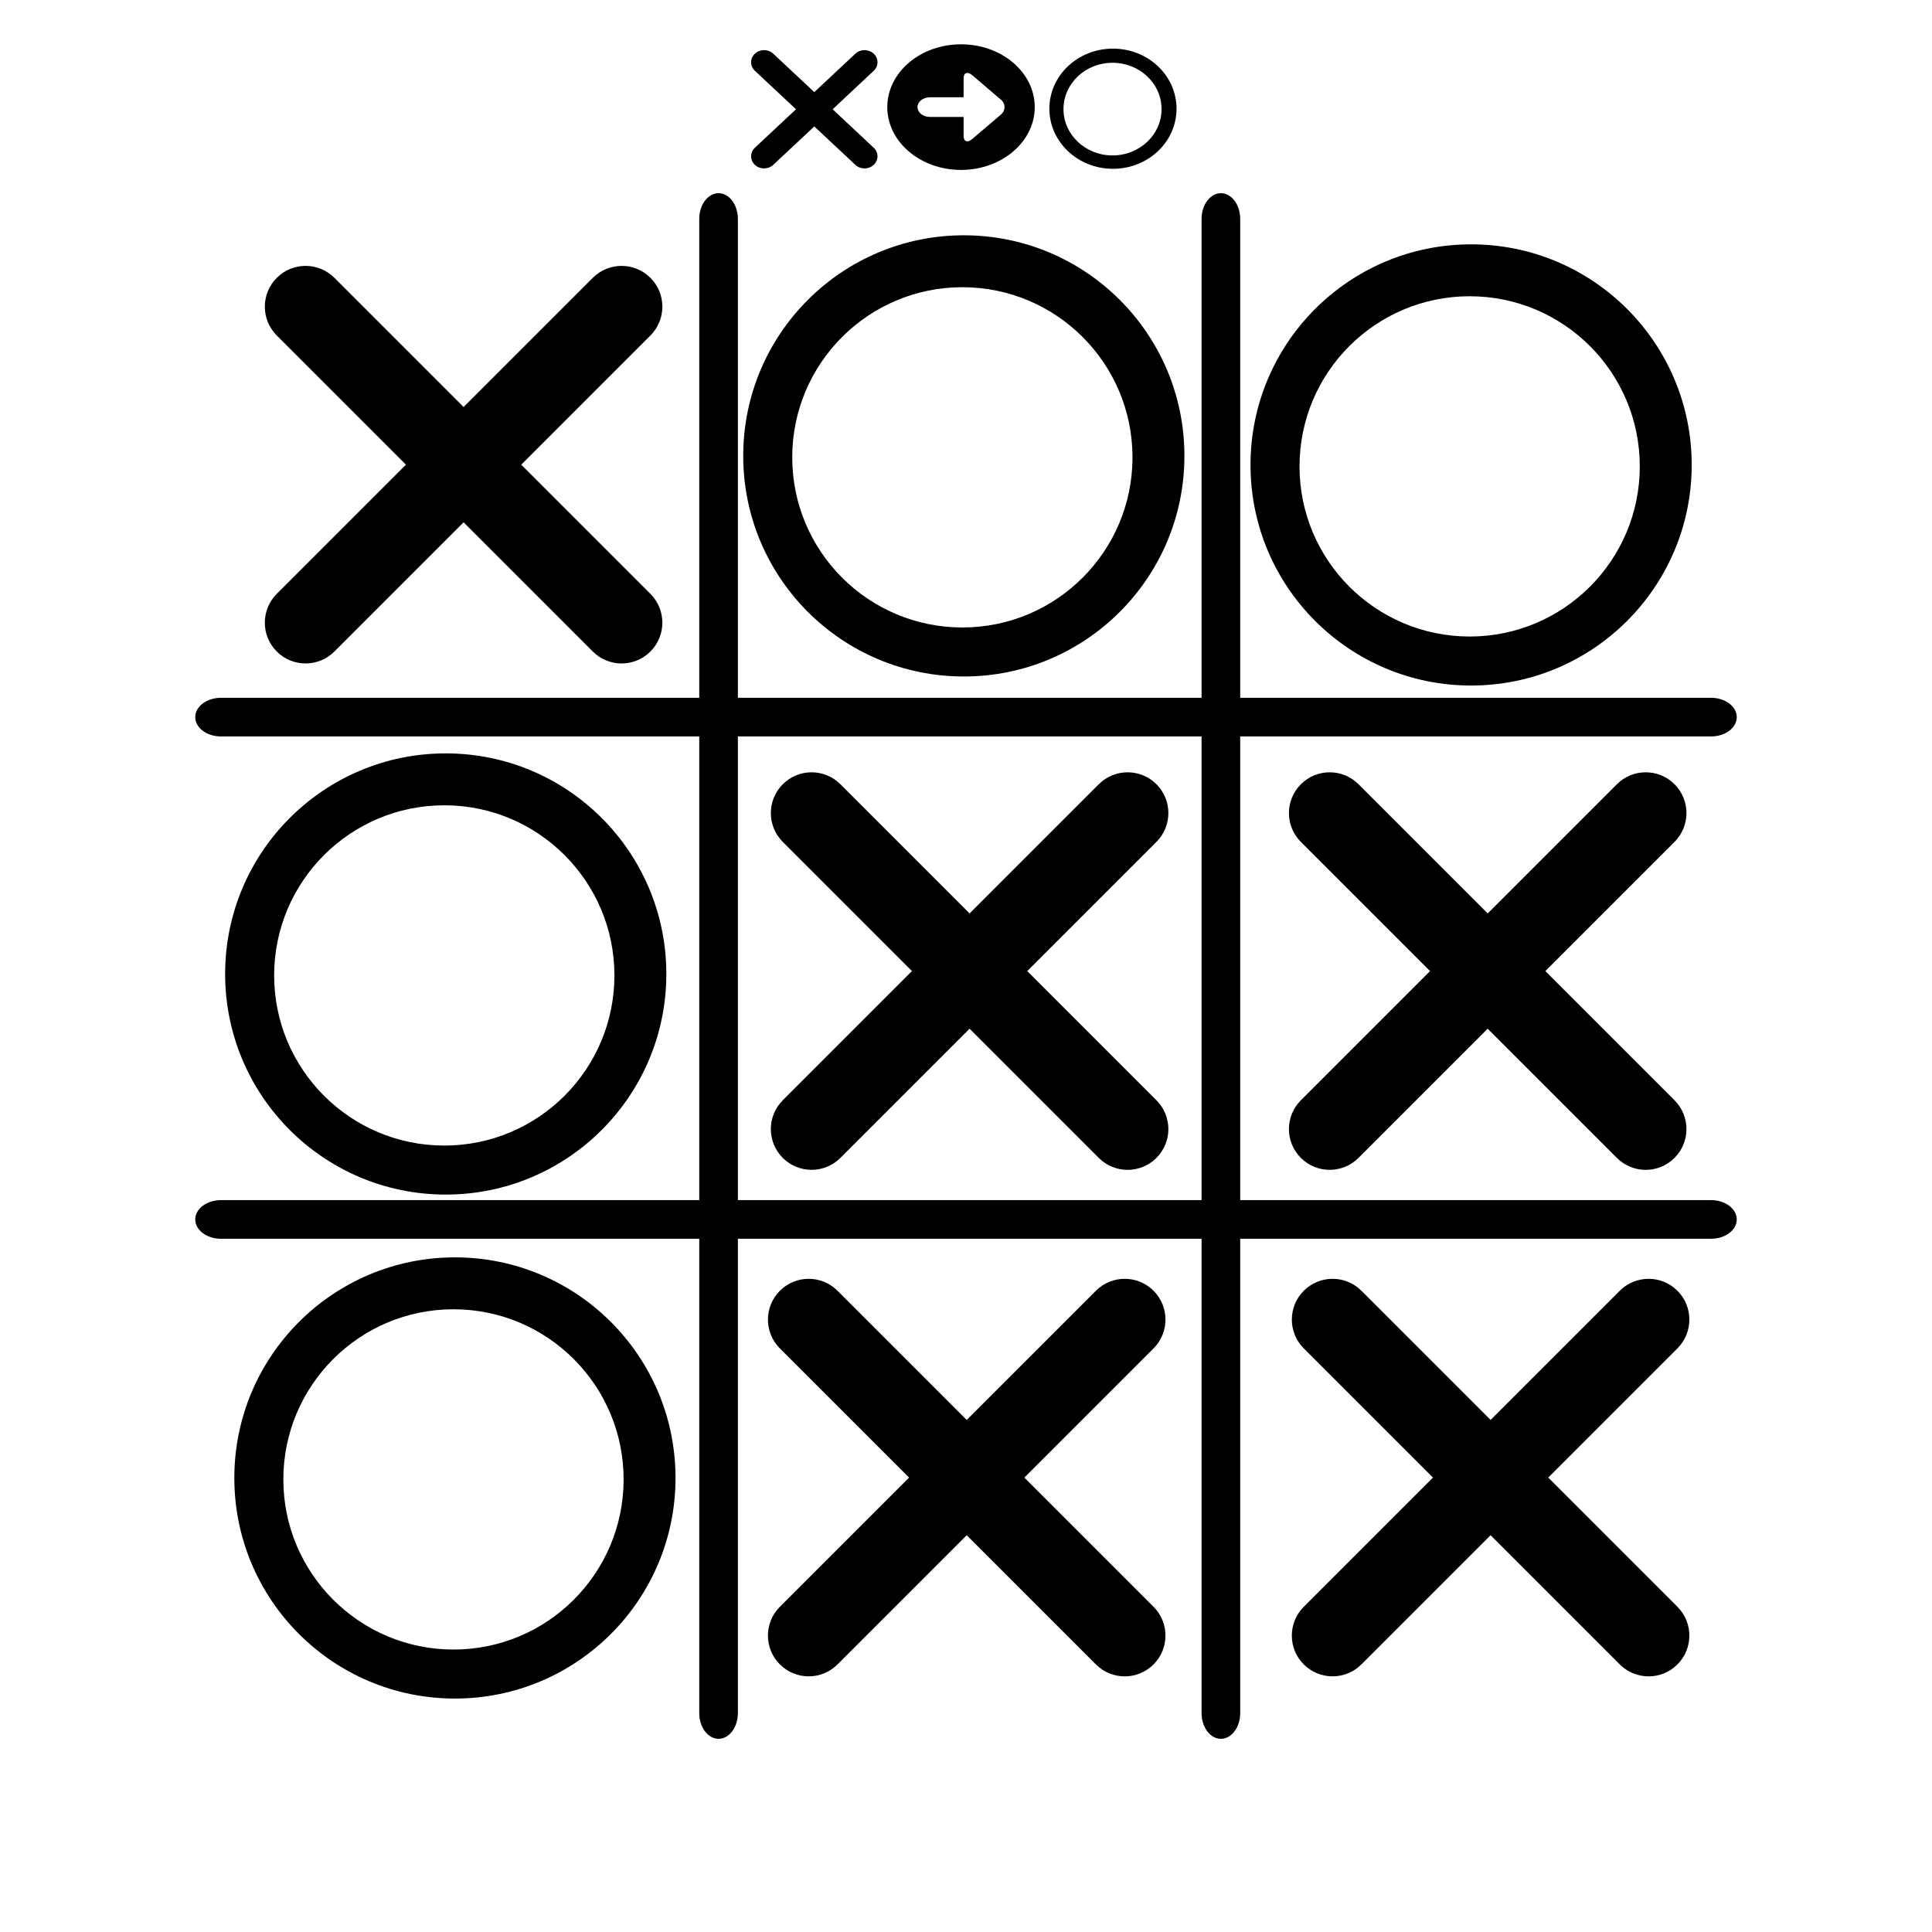
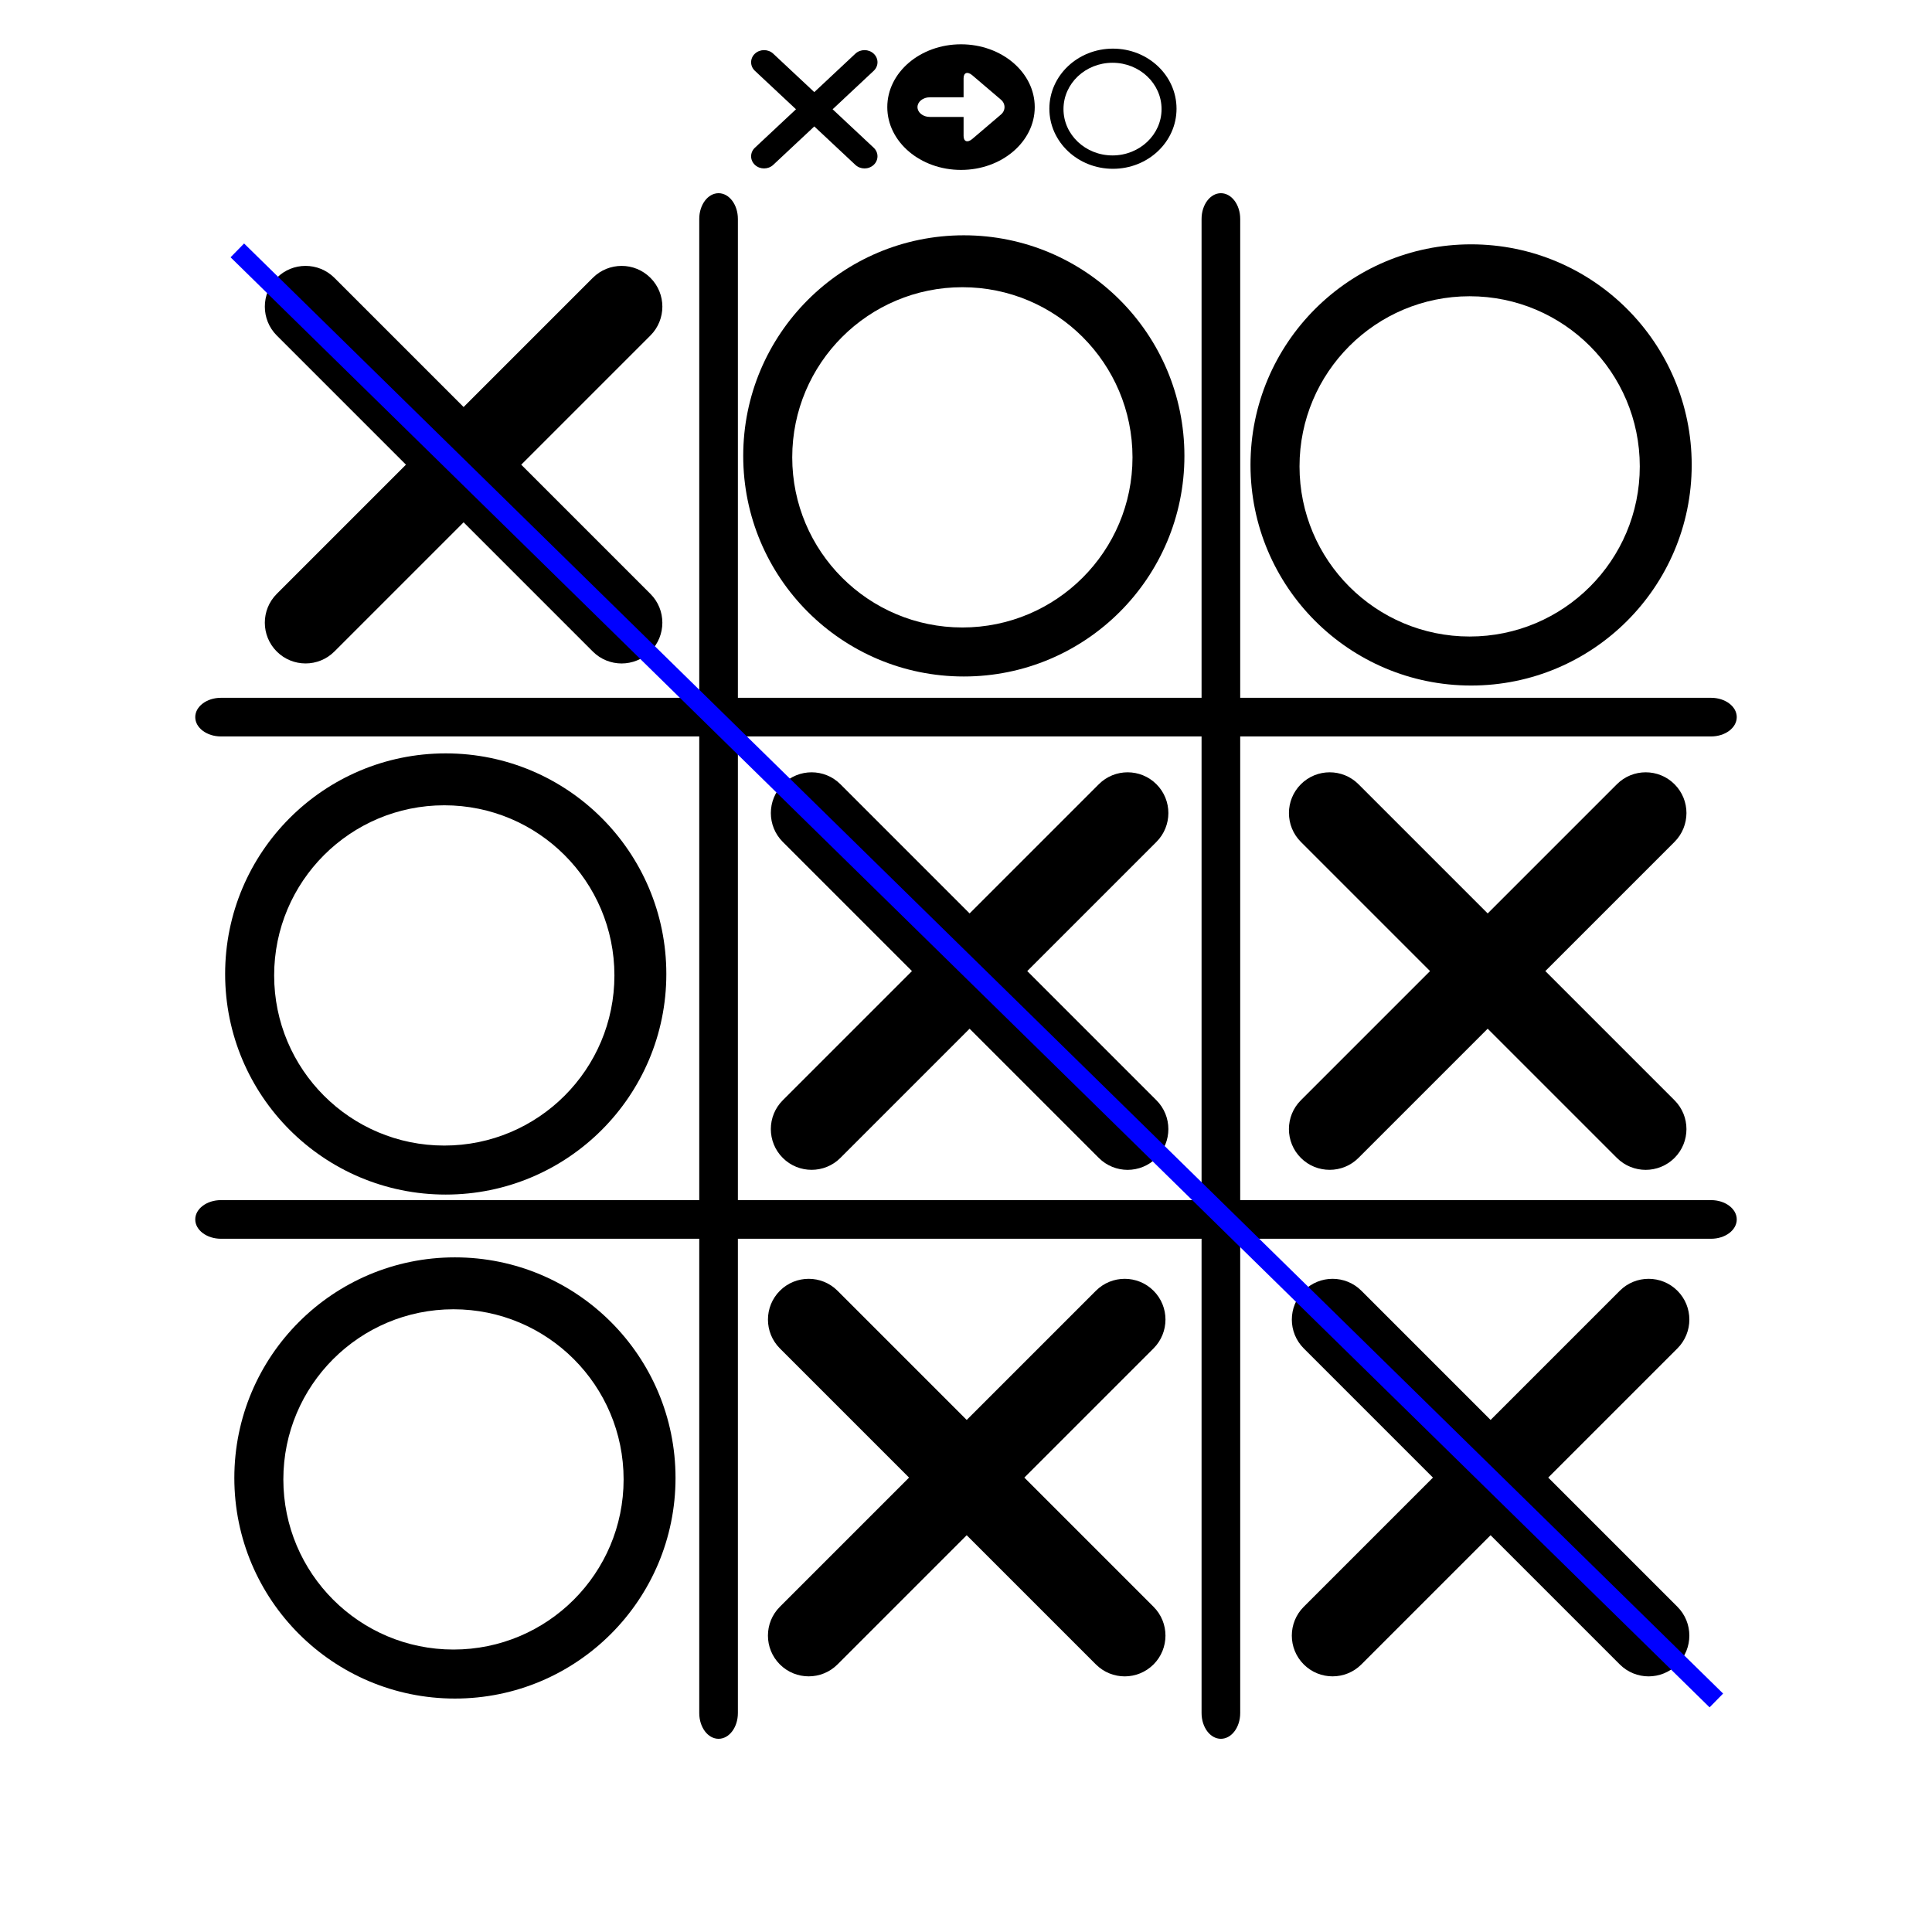
<svg xmlns="http://www.w3.org/2000/svg" version="1.1" id="Your_Icon" x="0px" y="0px" width="100px" height="100px" viewBox="0 0 100 100" enable-background="new 0 0 100 100" xml:space="preserve">
  <defs id="defs25" />
  <path d="M62.193,11.333v24.785h-24V11.333c0-0.368-0.112-0.701-0.293-0.943C37.719,10.149,37.469,10,37.193,10  c-0.552,0-1,0.597-1,1.333v24.785H11.436c-0.367,0-0.699,0.112-0.94,0.293c-0.241,0.181-0.39,0.431-0.39,0.707  c0,0.552,0.596,1,1.33,1h24.757v24H11.436c-0.367,0-0.699,0.112-0.94,0.293c-0.241,0.181-0.39,0.431-0.39,0.707  c0,0.552,0.596,1,1.33,1h24.757v24.549c0,0.368,0.112,0.701,0.293,0.943c0.181,0.241,0.431,0.39,0.707,0.39c0.552,0,1-0.597,1-1.333  V64.118h24v24.549c0,0.368,0.112,0.701,0.293,0.943c0.181,0.241,0.431,0.39,0.707,0.39c0.552,0,1-0.597,1-1.333V64.118h24.372  c0.367,0,0.699-0.112,0.94-0.293c0.24-0.181,0.389-0.431,0.389-0.707c0-0.552-0.595-1-1.329-1H64.193v-24h24.372  c0.367,0,0.699-0.112,0.94-0.293c0.24-0.181,0.389-0.431,0.389-0.707c0-0.552-0.595-1-1.329-1H64.193V11.333  c0-0.368-0.112-0.701-0.293-0.943C63.719,10.149,63.469,10,63.193,10C62.641,10,62.193,10.597,62.193,11.333z M62.193,62.118h-24  v-24h24V62.118z" id="path3" />
  <path d="m 14.326,14.381 c 0.823,-0.824 2.159,-0.825 2.983,0 l 6.687,6.687 6.687,-6.687 c 0.824,-0.825 2.16,-0.823 2.983,0 0.412,0.412 0.618,0.952 0.618,1.492 -10e-4,0.539 -0.206,1.079 -0.618,1.492 l -6.687,6.687 6.687,6.687 c 0.824,0.824 0.823,2.16 0,2.983 -0.412,0.412 -0.952,0.618 -1.492,0.619 -0.539,-10e-4 -1.079,-0.206 -1.492,-0.619 l -6.687,-6.687 -6.687,6.687 c -0.824,0.824 -2.16,0.823 -2.983,0 -0.823,-0.823 -0.824,-2.159 0,-2.983 l 6.687,-6.687 -6.687,-6.687 c -0.823,-0.826 -0.823,-2.161 10e-4,-2.984 z" id="path9" />
  <path d="m 12.129,76.499 c 0,6.306 5.112,11.418 11.418,11.418 6.306,0 11.418,-5.112 11.418,-11.418 0,-6.306 -5.112,-11.418 -11.418,-11.418 -6.306,0 -11.418,5.112 -11.418,11.418 z m 20.149,0.075 c 0,4.863 -3.942,8.806 -8.806,8.806 -4.863,0 -8.806,-3.943 -8.806,-8.806 0,-4.864 3.943,-8.806 8.806,-8.806 4.864,0 8.806,3.942 8.806,8.806 z" id="path19" />
  <path d="M64.726,24.065c0,6.306,5.112,11.418,11.418,11.418s11.418-5.112,11.418-11.418c0-6.306-5.112-11.418-11.418-11.418  S64.726,17.759,64.726,24.065z M84.875,24.14c0,4.863-3.942,8.806-8.806,8.806c-4.863,0-8.806-3.943-8.806-8.806  c0-4.864,3.943-8.806,8.806-8.806C80.933,15.334,84.875,19.276,84.875,24.14z" id="path21" />
  <path d="m 38.469,23.597 c 0,6.306 5.112,11.418 11.418,11.418 6.306,0 11.418,-5.112 11.418,-11.418 0,-6.306 -5.112,-11.418 -11.418,-11.418 -6.306,0 -11.418,5.112 -11.418,11.418 z m 20.149,0.075 c 0,4.863 -3.942,8.806 -8.806,8.806 -4.863,0 -8.806,-3.943 -8.806,-8.806 0,-4.864 3.943,-8.806 8.806,-8.806 4.864,0 8.806,3.942 8.806,8.806 z" id="path21-7" />
  <path d="m 11.653,50.413 c 0,6.306 5.112,11.418 11.418,11.418 6.306,0 11.418,-5.112 11.418,-11.418 0,-6.306 -5.112,-11.418 -11.418,-11.418 -6.306,0 -11.418,5.112 -11.418,11.418 z m 20.149,0.075 c 0,4.863 -3.942,8.806 -8.806,8.806 -4.863,0 -8.806,-3.943 -8.806,-8.806 0,-4.864 3.943,-8.806 8.806,-8.806 4.864,0 8.806,3.942 8.806,8.806 z" id="path21-0" />
  <path d="m 67.333,40.592 c 0.823,-0.823 2.159,-0.824 2.983,0 l 6.687,6.687 6.687,-6.687 c 0.824,-0.824 2.16,-0.823 2.983,0 0.412,0.412 0.618,0.952 0.618,1.492 -0.001,0.539 -0.206,1.079 -0.618,1.492 l -6.687,6.687 6.687,6.687 c 0.824,0.824 0.823,2.16 0,2.983 -0.412,0.412 -0.952,0.618 -1.492,0.619 -0.539,-10e-4 -1.079,-0.206 -1.492,-0.619 l -6.687,-6.687 -6.687,6.687 c -0.824,0.824 -2.16,0.823 -2.983,0 -0.823,-0.823 -0.824,-2.159 0,-2.983 l 6.687,-6.687 -6.687,-6.687 c -0.823,-0.825 -0.822,-2.16 0.001,-2.984 z" id="path15-9" />
  <path d="m 40.367,66.809 c 0.823,-0.823 2.159,-0.824 2.983,0 l 6.687,6.687 6.687,-6.687 c 0.824,-0.824 2.16,-0.823 2.983,0 0.412,0.412 0.618,0.952 0.618,1.492 -10e-4,0.539 -0.206,1.079 -0.618,1.492 l -6.687,6.687 6.687,6.687 c 0.824,0.824 0.823,2.16 0,2.983 -0.412,0.412 -0.952,0.618 -1.492,0.619 -0.539,-0.001 -1.079,-0.206 -1.492,-0.619 l -6.687,-6.687 -6.687,6.687 c -0.824,0.824 -2.16,0.823 -2.983,0 -0.823,-0.823 -0.824,-2.159 0,-2.983 l 6.687,-6.687 -6.687,-6.687 c -0.823,-0.825 -0.822,-2.16 10e-4,-2.984 z" id="path15-4" />
  <path d="m 40.517,40.592 c 0.823,-0.823 2.159,-0.824 2.983,0 l 6.687,6.687 6.687,-6.687 c 0.824,-0.824 2.16,-0.823 2.983,0 0.412,0.412 0.618,0.952 0.618,1.492 -10e-4,0.539 -0.206,1.079 -0.618,1.492 l -6.687,6.687 6.687,6.687 c 0.824,0.824 0.823,2.16 0,2.983 -0.412,0.412 -0.952,0.618 -1.492,0.619 -0.539,-10e-4 -1.079,-0.206 -1.492,-0.619 l -6.687,-6.687 -6.687,6.687 c -0.824,0.824 -2.16,0.823 -2.983,0 -0.823,-0.823 -0.824,-2.159 0,-2.983 l 6.687,-6.687 -6.687,-6.687 c -0.823,-0.825 -0.822,-2.16 0.001,-2.984 z" id="path15-9-7" />
  <path d="m 67.483,66.809 c 0.823,-0.823 2.159,-0.824 2.983,0 l 6.687,6.687 6.687,-6.687 c 0.824,-0.824 2.16,-0.823 2.983,0 0.412,0.412 0.618,0.952 0.618,1.492 -0.001,0.539 -0.206,1.079 -0.618,1.492 l -6.687,6.687 6.687,6.687 c 0.824,0.824 0.823,2.16 0,2.983 -0.412,0.412 -0.952,0.618 -1.492,0.619 -0.539,-0.001 -1.079,-0.206 -1.492,-0.619 l -6.687,-6.687 -6.687,6.687 c -0.824,0.824 -2.16,0.823 -2.983,0 -0.823,-0.823 -0.824,-2.159 0,-2.983 l 6.687,-6.687 -6.687,-6.687 c -0.823,-0.825 -0.822,-2.16 0.001,-2.984 z" id="path15-9-1" />
  <path d="m 39.074,2.778 c 0.262,-0.245 0.686,-0.245 0.948,0 l 2.126,1.99 2.126,-1.99 c 0.262,-0.245 0.687,-0.245 0.948,0 0.131,0.123 0.197,0.283 0.197,0.444 -3.15e-4,0.16 -0.066,0.321 -0.197,0.444 l -2.126,1.99 2.126,1.99 c 0.262,0.245 0.262,0.643 0,0.888 -0.131,0.123 -0.303,0.184 -0.474,0.184 -0.171,-2.94e-4 -0.343,-0.061 -0.474,-0.184 l -2.126,-1.99 -2.126,1.99 c -0.262,0.245 -0.687,0.245 -0.948,0 -0.262,-0.245 -0.262,-0.642 0,-0.888 l 2.126,-1.99 -2.126,-1.99 c -0.262,-0.246 -0.262,-0.643 3.15e-4,-0.888 z" id="path9-1" />
  <path d="m 54.315,5.627 c 0,1.718 1.473,3.11 3.291,3.11 1.818,0 3.291,-1.392 3.291,-3.11 0,-1.718 -1.473,-3.11 -3.291,-3.11 -1.818,0 -3.291,1.392 -3.291,3.11 z m 5.807,0.02 c 0,1.325 -1.136,2.398 -2.538,2.398 -1.402,0 -2.538,-1.074 -2.538,-2.398 0,-1.325 1.136,-2.398 2.538,-2.398 1.402,0 2.538,1.074 2.538,2.398 z" id="path21-74" />
  <path style="fill:#000000" d="m 49.742,2.293 c -2.108,0 -3.816,1.456 -3.816,3.251 0,1.796 1.709,3.251 3.816,3.251 2.108,0 3.816,-1.456 3.816,-3.251 0,-1.796 -1.709,-3.251 -3.816,-3.251 z m 2.068,3.634 -1.485,1.266 c -0.248,0.211 -0.45,0.139 -0.45,-0.159 v -0.982 h -1.75 c -0.35,0 -0.636,-0.229 -0.636,-0.508 0,-0.279 0.286,-0.508 0.636,-0.508 h 1.75 v -0.982 c 0,-0.298 0.202,-0.369 0.45,-0.159 l 1.485,1.266 c 0.247,0.211 0.247,0.556 0,0.766 z" id="path3-0" />
+   <path style="fill:none;stroke:#0000ff;stroke-width:1px;stroke-linecap:butt;stroke-linejoin:miter;stroke-opacity:1" d="M 12.284,12.96 88.838,88.015" id="path2994" />
</svg>
